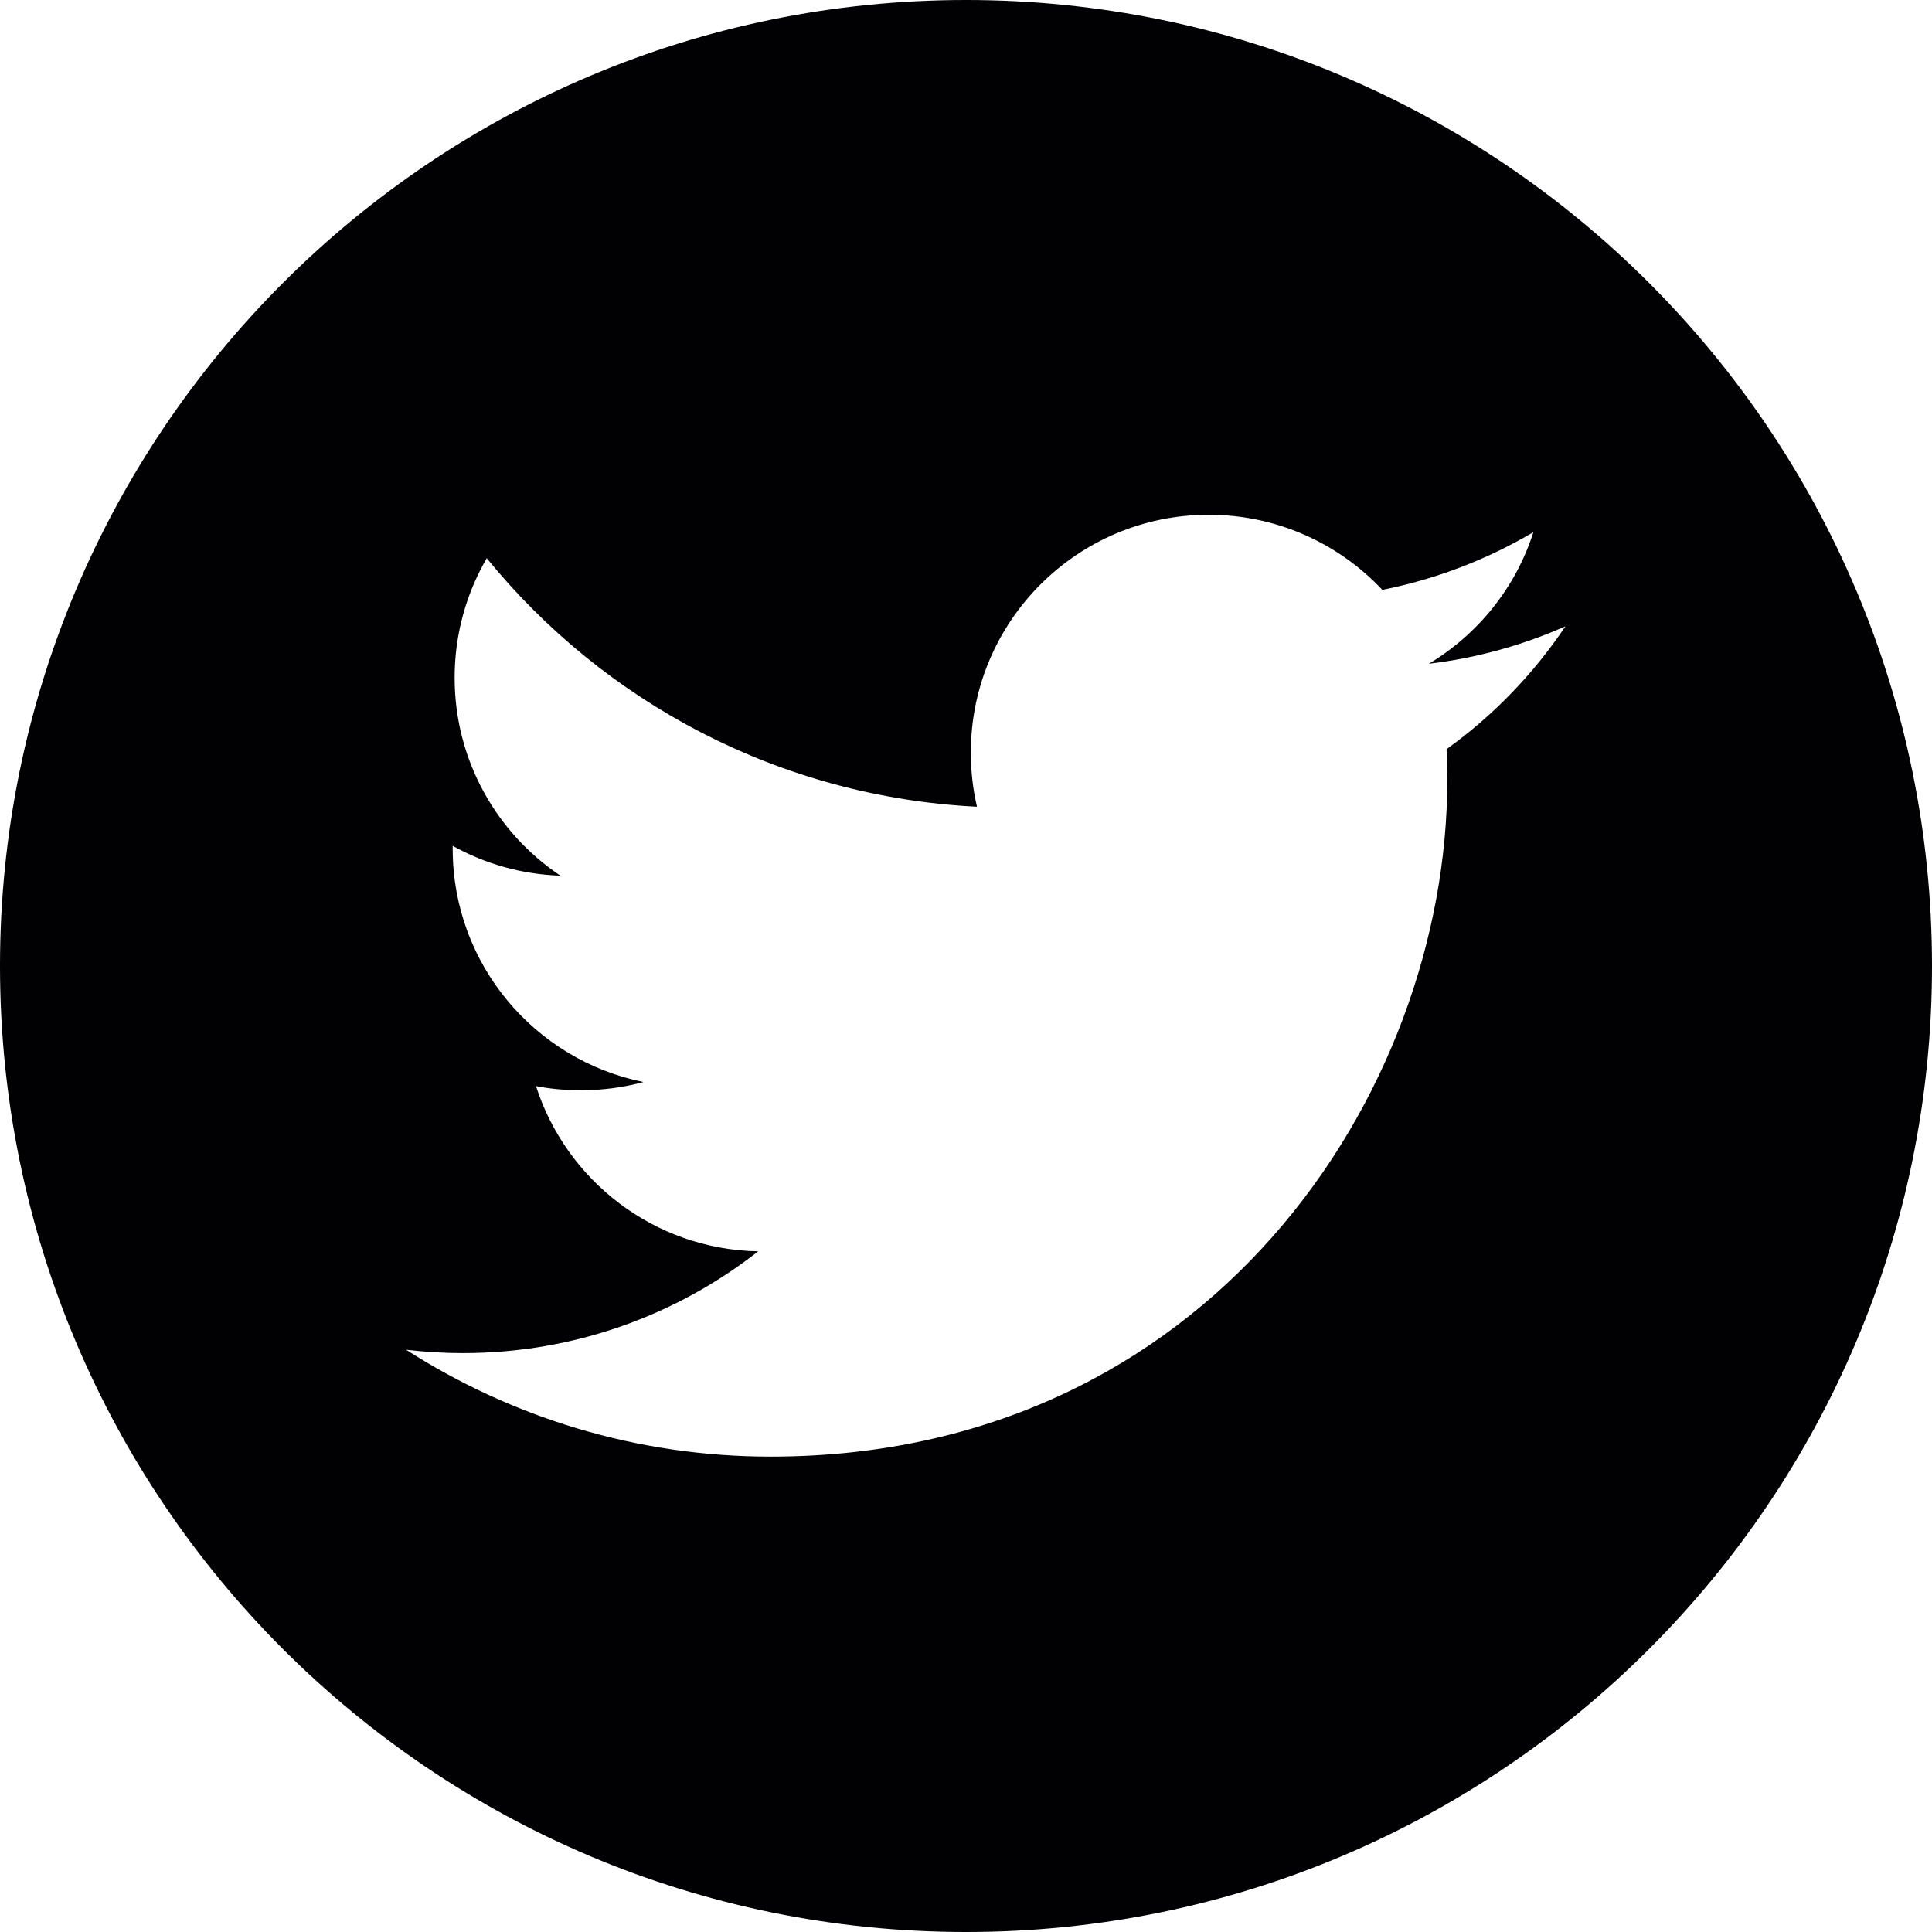
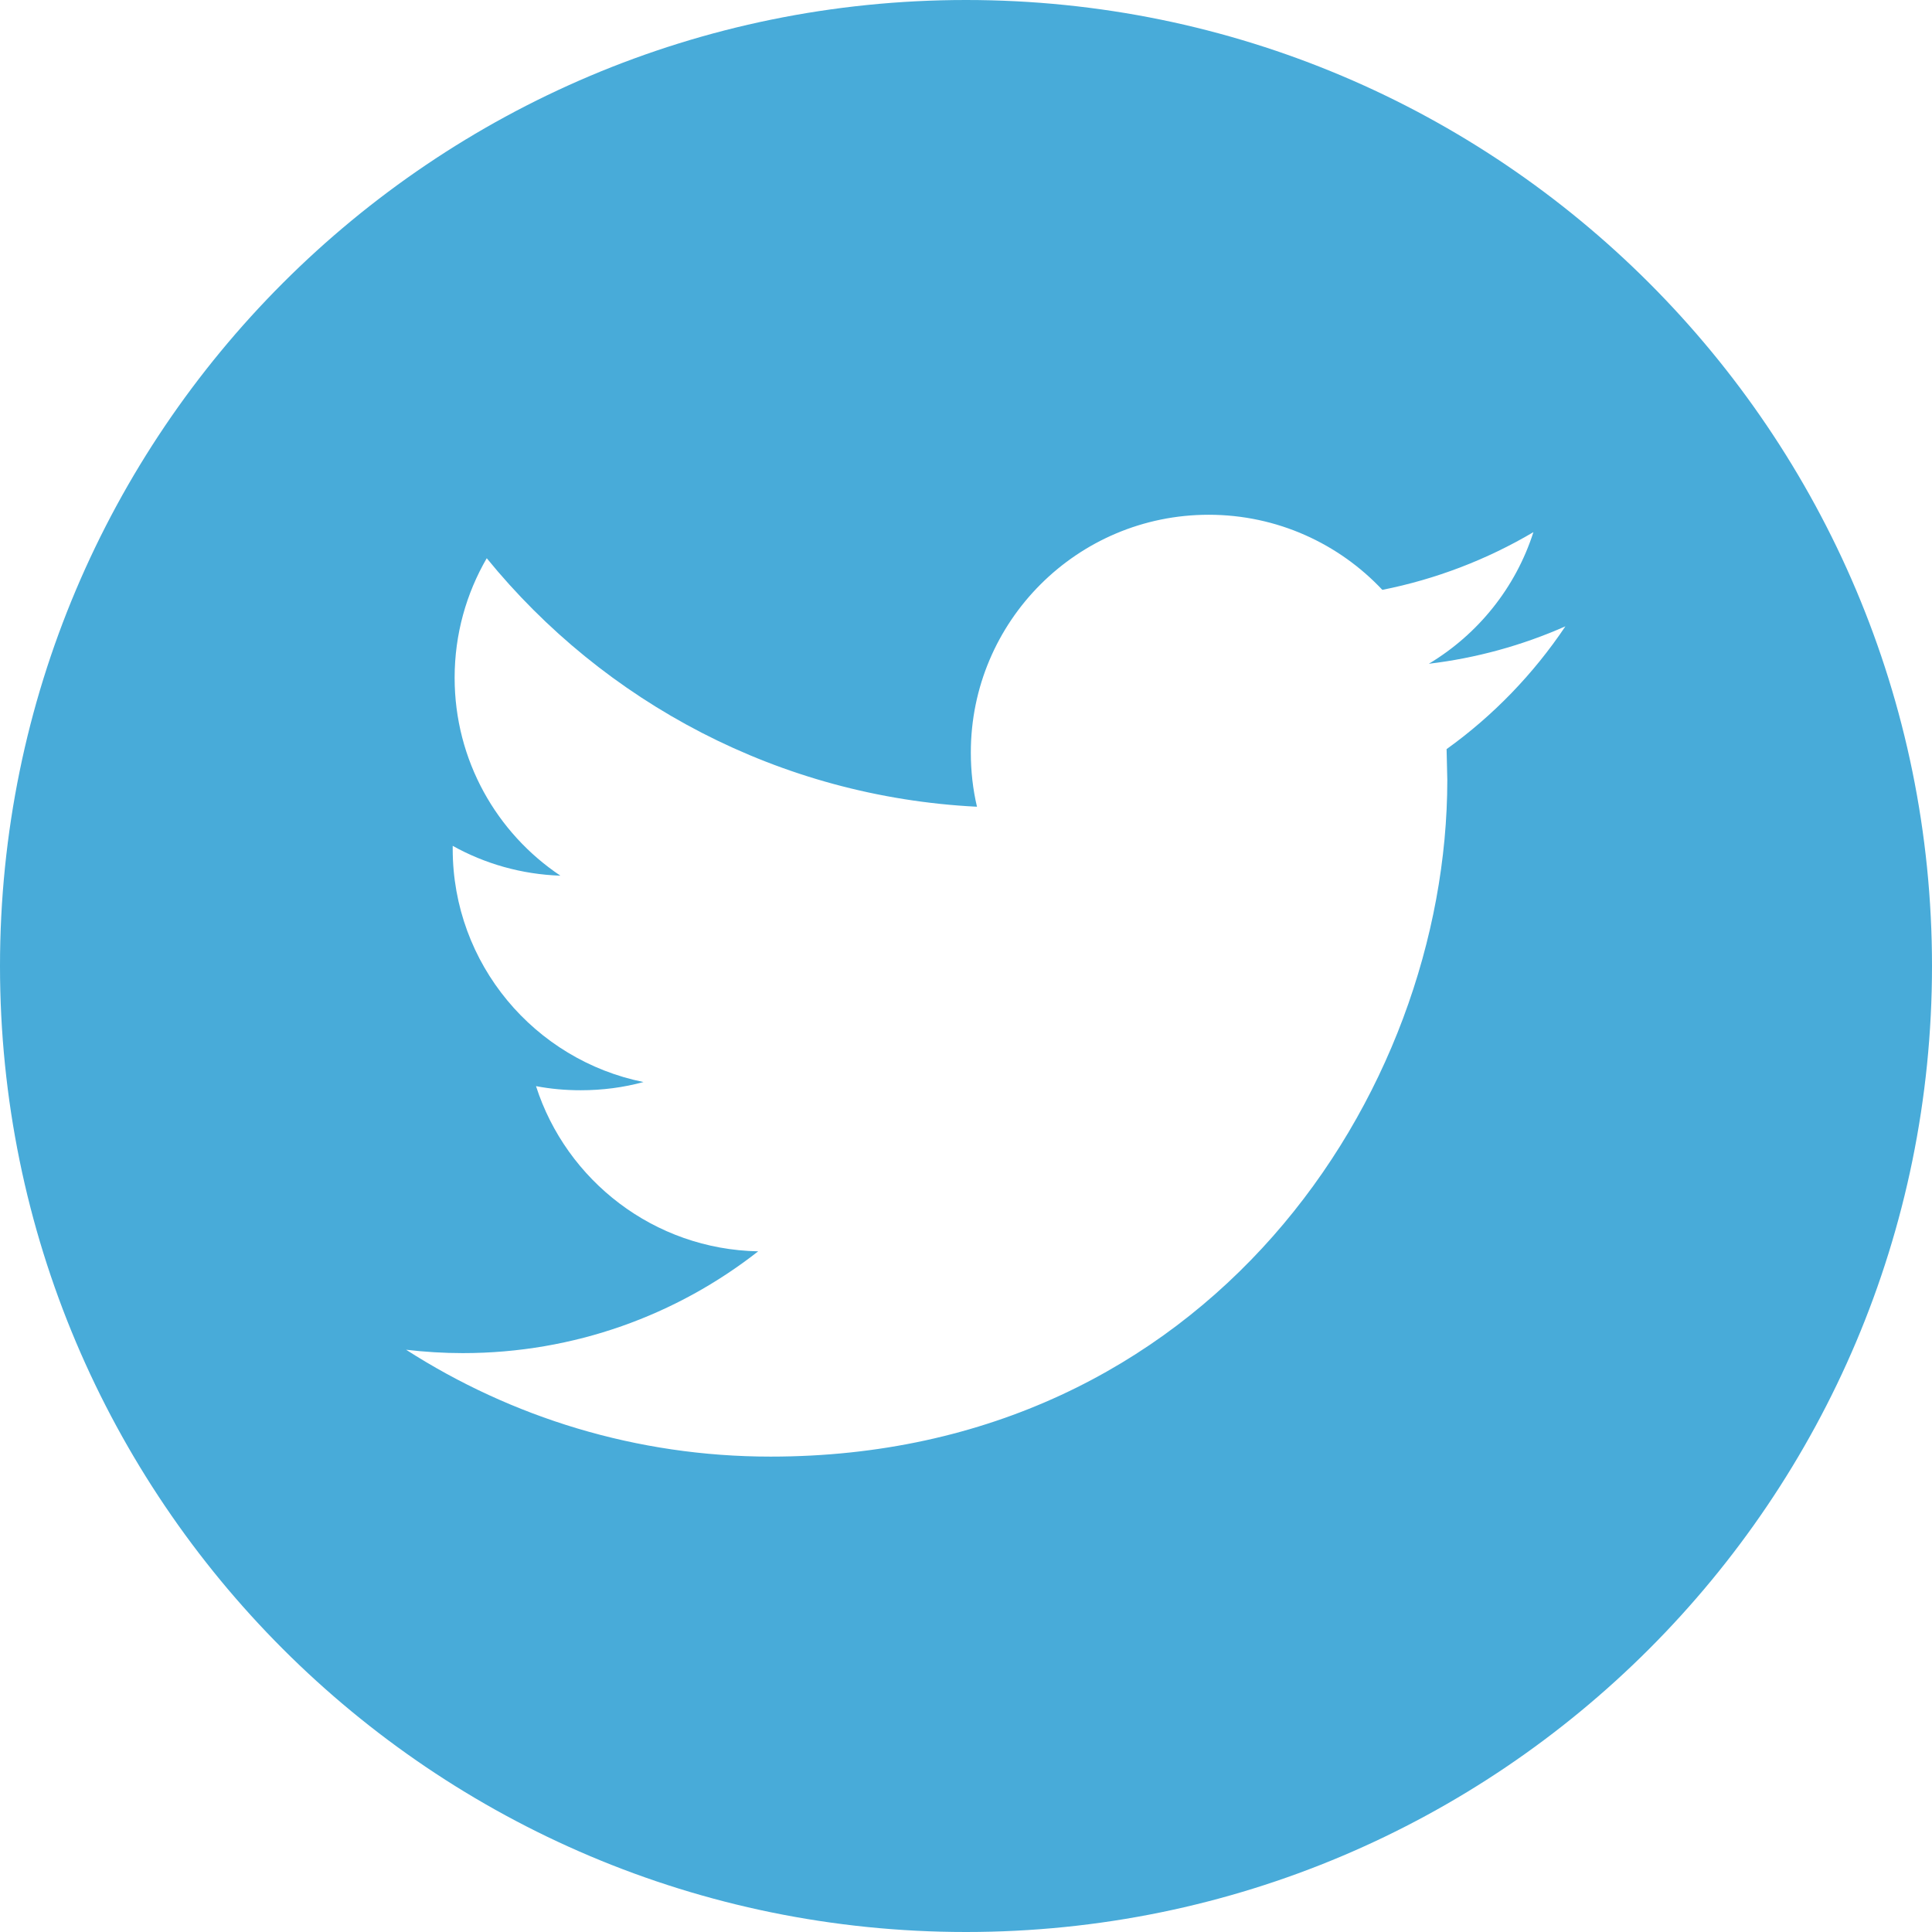
<svg xmlns="http://www.w3.org/2000/svg" viewBox="0 0 486.392 486.392">
-   <path d="M243.196 0C108.89 0 0 108.89 0 243.196s108.89 243.196 243.196 243.196 243.196-108.89 243.196-243.196C486.392 108.86 377.502 0 243.196 0zm120.99 188.598l.182 7.752c0 79.16-60.22 170.36-170.36 170.36-33.803 0-65.267-9.91-91.775-26.905 4.682.547 9.454.85 14.288.85 28.06 0 53.87-9.575 74.358-25.626-26.204-.487-48.305-17.815-55.935-41.587 3.678.7 7.387 1.034 11.278 1.034 5.473 0 10.762-.7 15.778-2.067-27.39-5.533-48.03-29.7-48.03-58.7v-.76c8.085 4.498 17.296 7.173 27.115 7.508-16.05-10.73-26.63-29.062-26.63-49.825 0-10.974 2.95-21.25 8.086-30.095 29.517 36.236 73.657 60.07 123.42 62.562-1.033-4.378-1.55-8.968-1.55-13.65 0-33.043 26.813-59.856 59.888-59.856 17.206 0 32.77 7.265 43.714 18.908a121.25 121.25 0 0 0 38.03-14.53c-4.47 13.983-13.953 25.717-26.326 33.134a120.032 120.032 0 0 0 34.382-9.424c-8.025 11.977-18.21 22.526-29.912 30.916z" fill="#010002" />
+   <path d="M243.196 0C108.89 0 0 108.89 0 243.196s108.89 243.196 243.196 243.196 243.196-108.89 243.196-243.196C486.392 108.86 377.502 0 243.196 0zm120.99 188.598l.182 7.752c0 79.16-60.22 170.36-170.36 170.36-33.803 0-65.267-9.91-91.775-26.905 4.682.547 9.454.85 14.288.85 28.06 0 53.87-9.575 74.358-25.626-26.204-.487-48.305-17.815-55.935-41.587 3.678.7 7.387 1.034 11.278 1.034 5.473 0 10.762-.7 15.778-2.067-27.39-5.533-48.03-29.7-48.03-58.7v-.76c8.085 4.498 17.296 7.173 27.115 7.508-16.05-10.73-26.63-29.062-26.63-49.825 0-10.974 2.95-21.25 8.086-30.095 29.517 36.236 73.657 60.07 123.42 62.562-1.033-4.378-1.55-8.968-1.55-13.65 0-33.043 26.813-59.856 59.888-59.856 17.206 0 32.77 7.265 43.714 18.908a121.25 121.25 0 0 0 38.03-14.53c-4.47 13.983-13.953 25.717-26.326 33.134a120.032 120.032 0 0 0 34.382-9.424c-8.025 11.977-18.21 22.526-29.912 30.916z" fill="#48ABD9" />
</svg>
